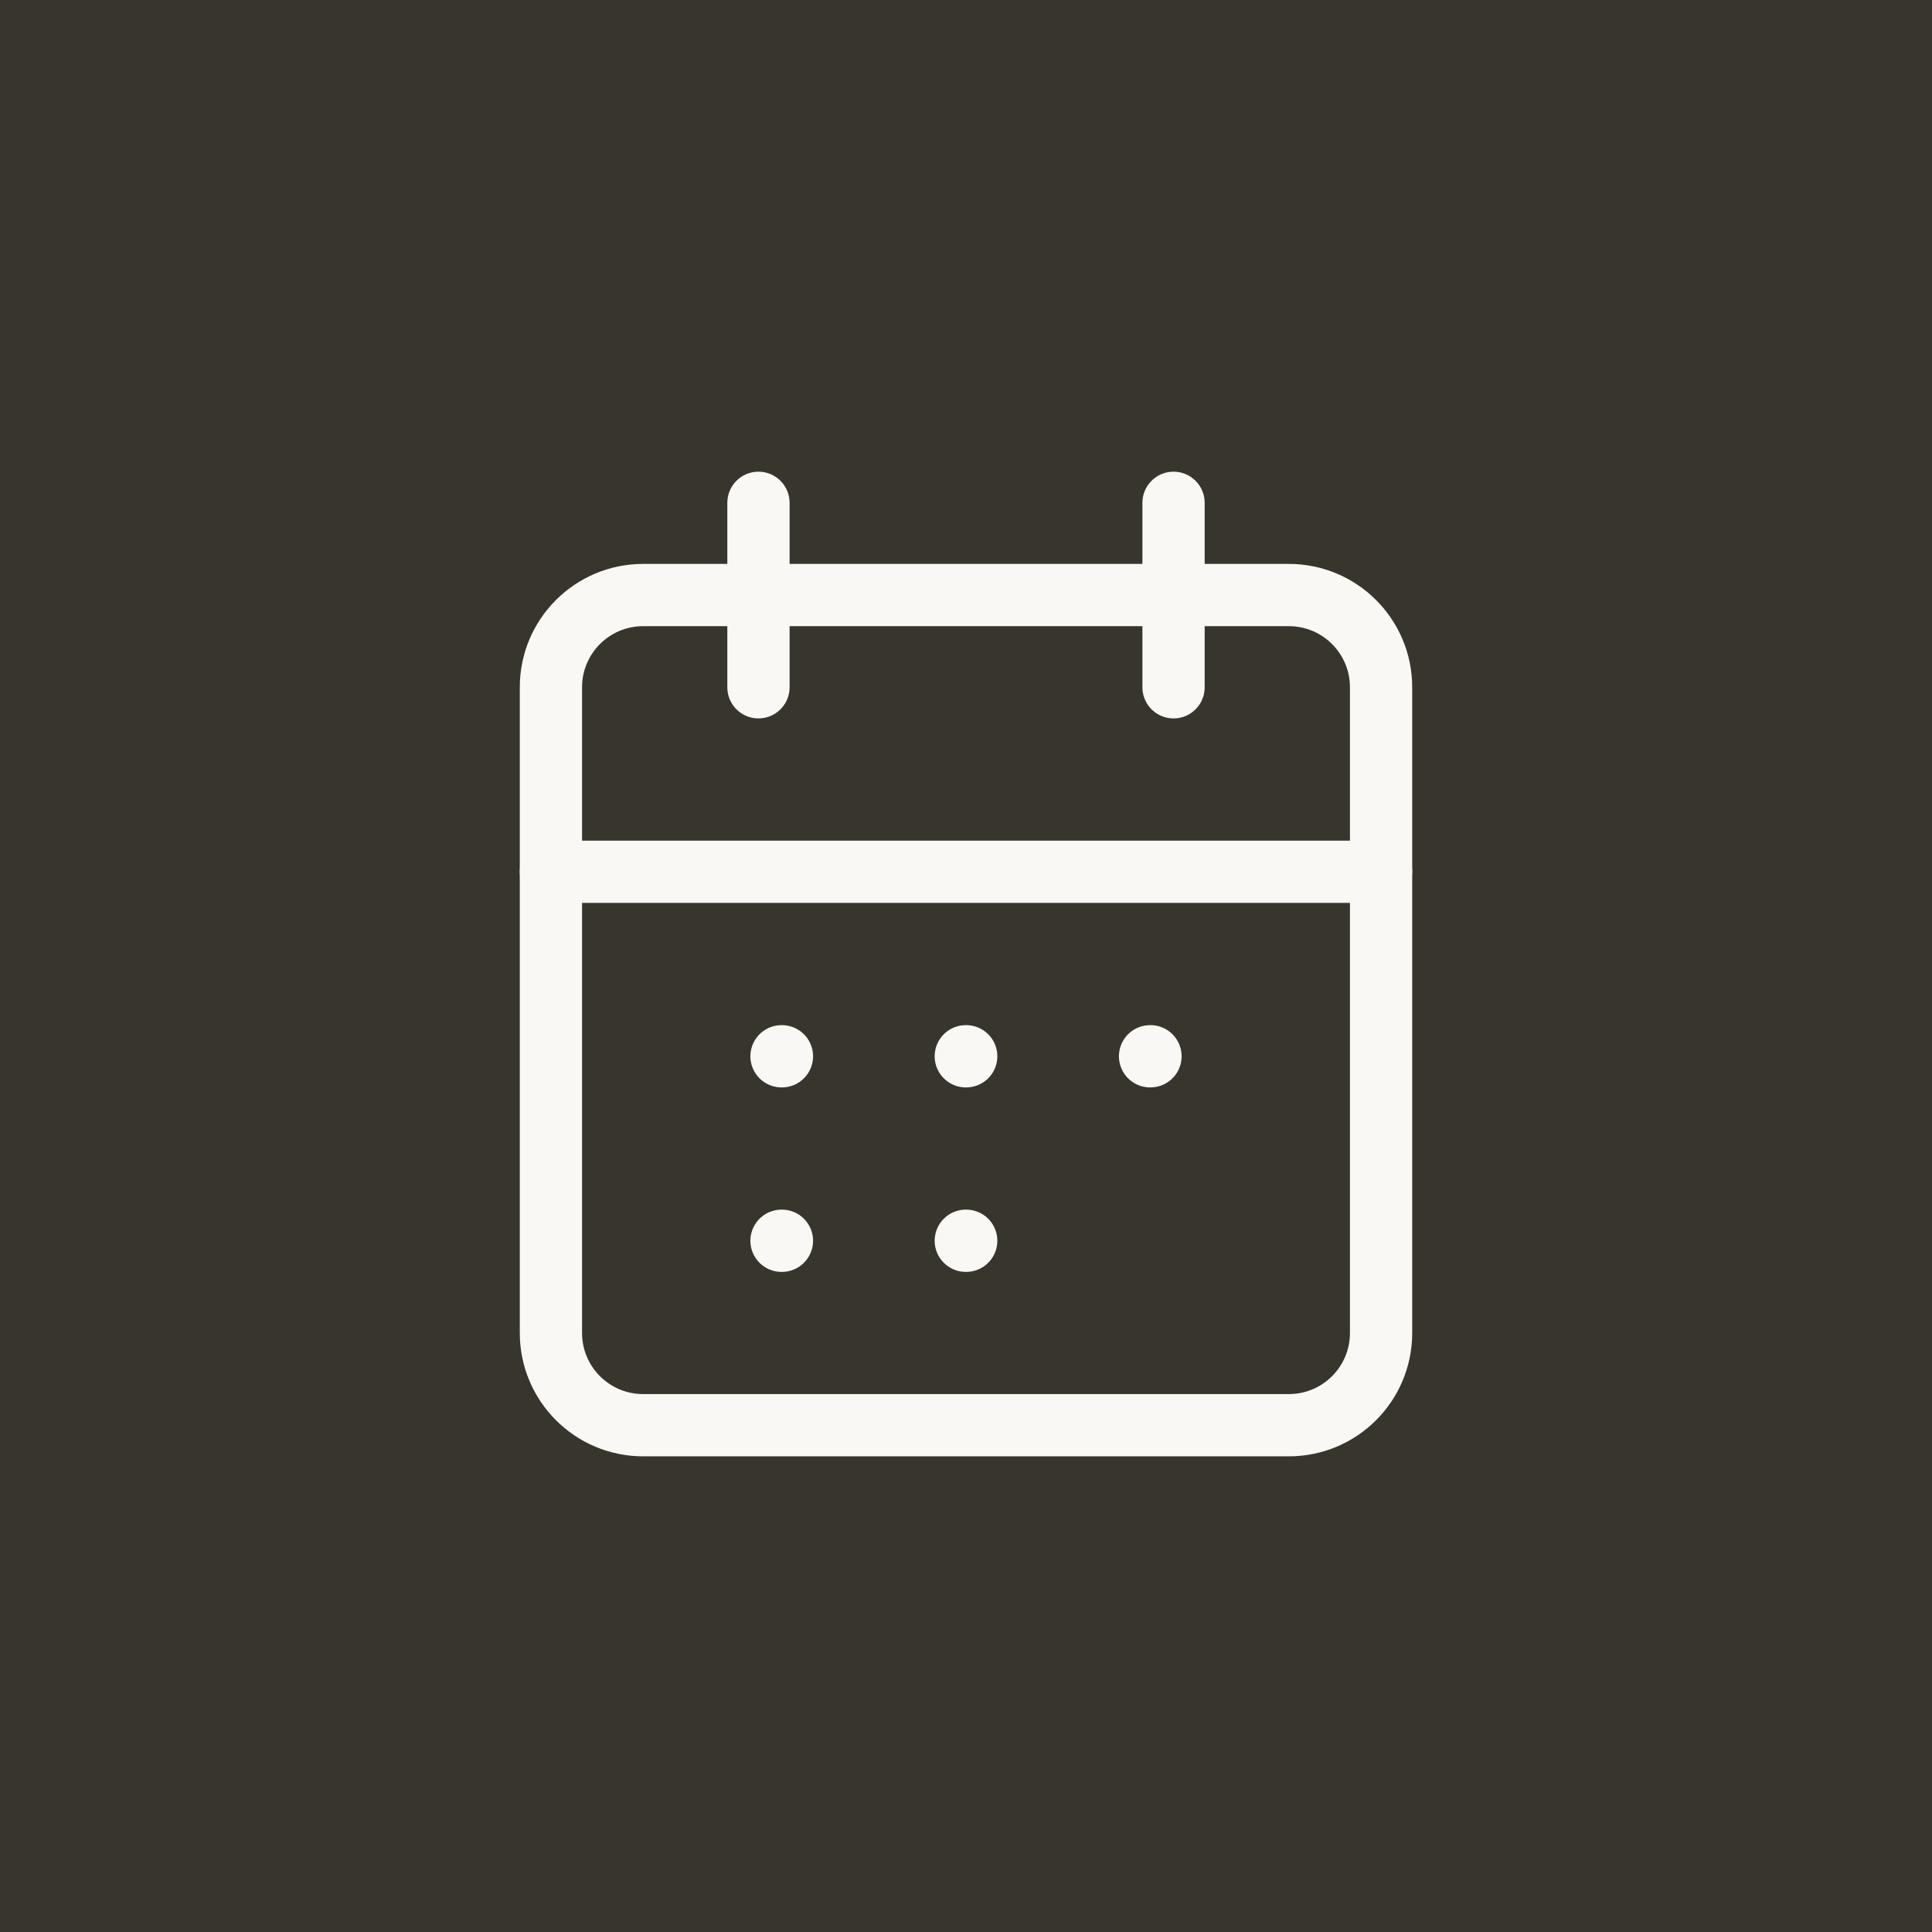
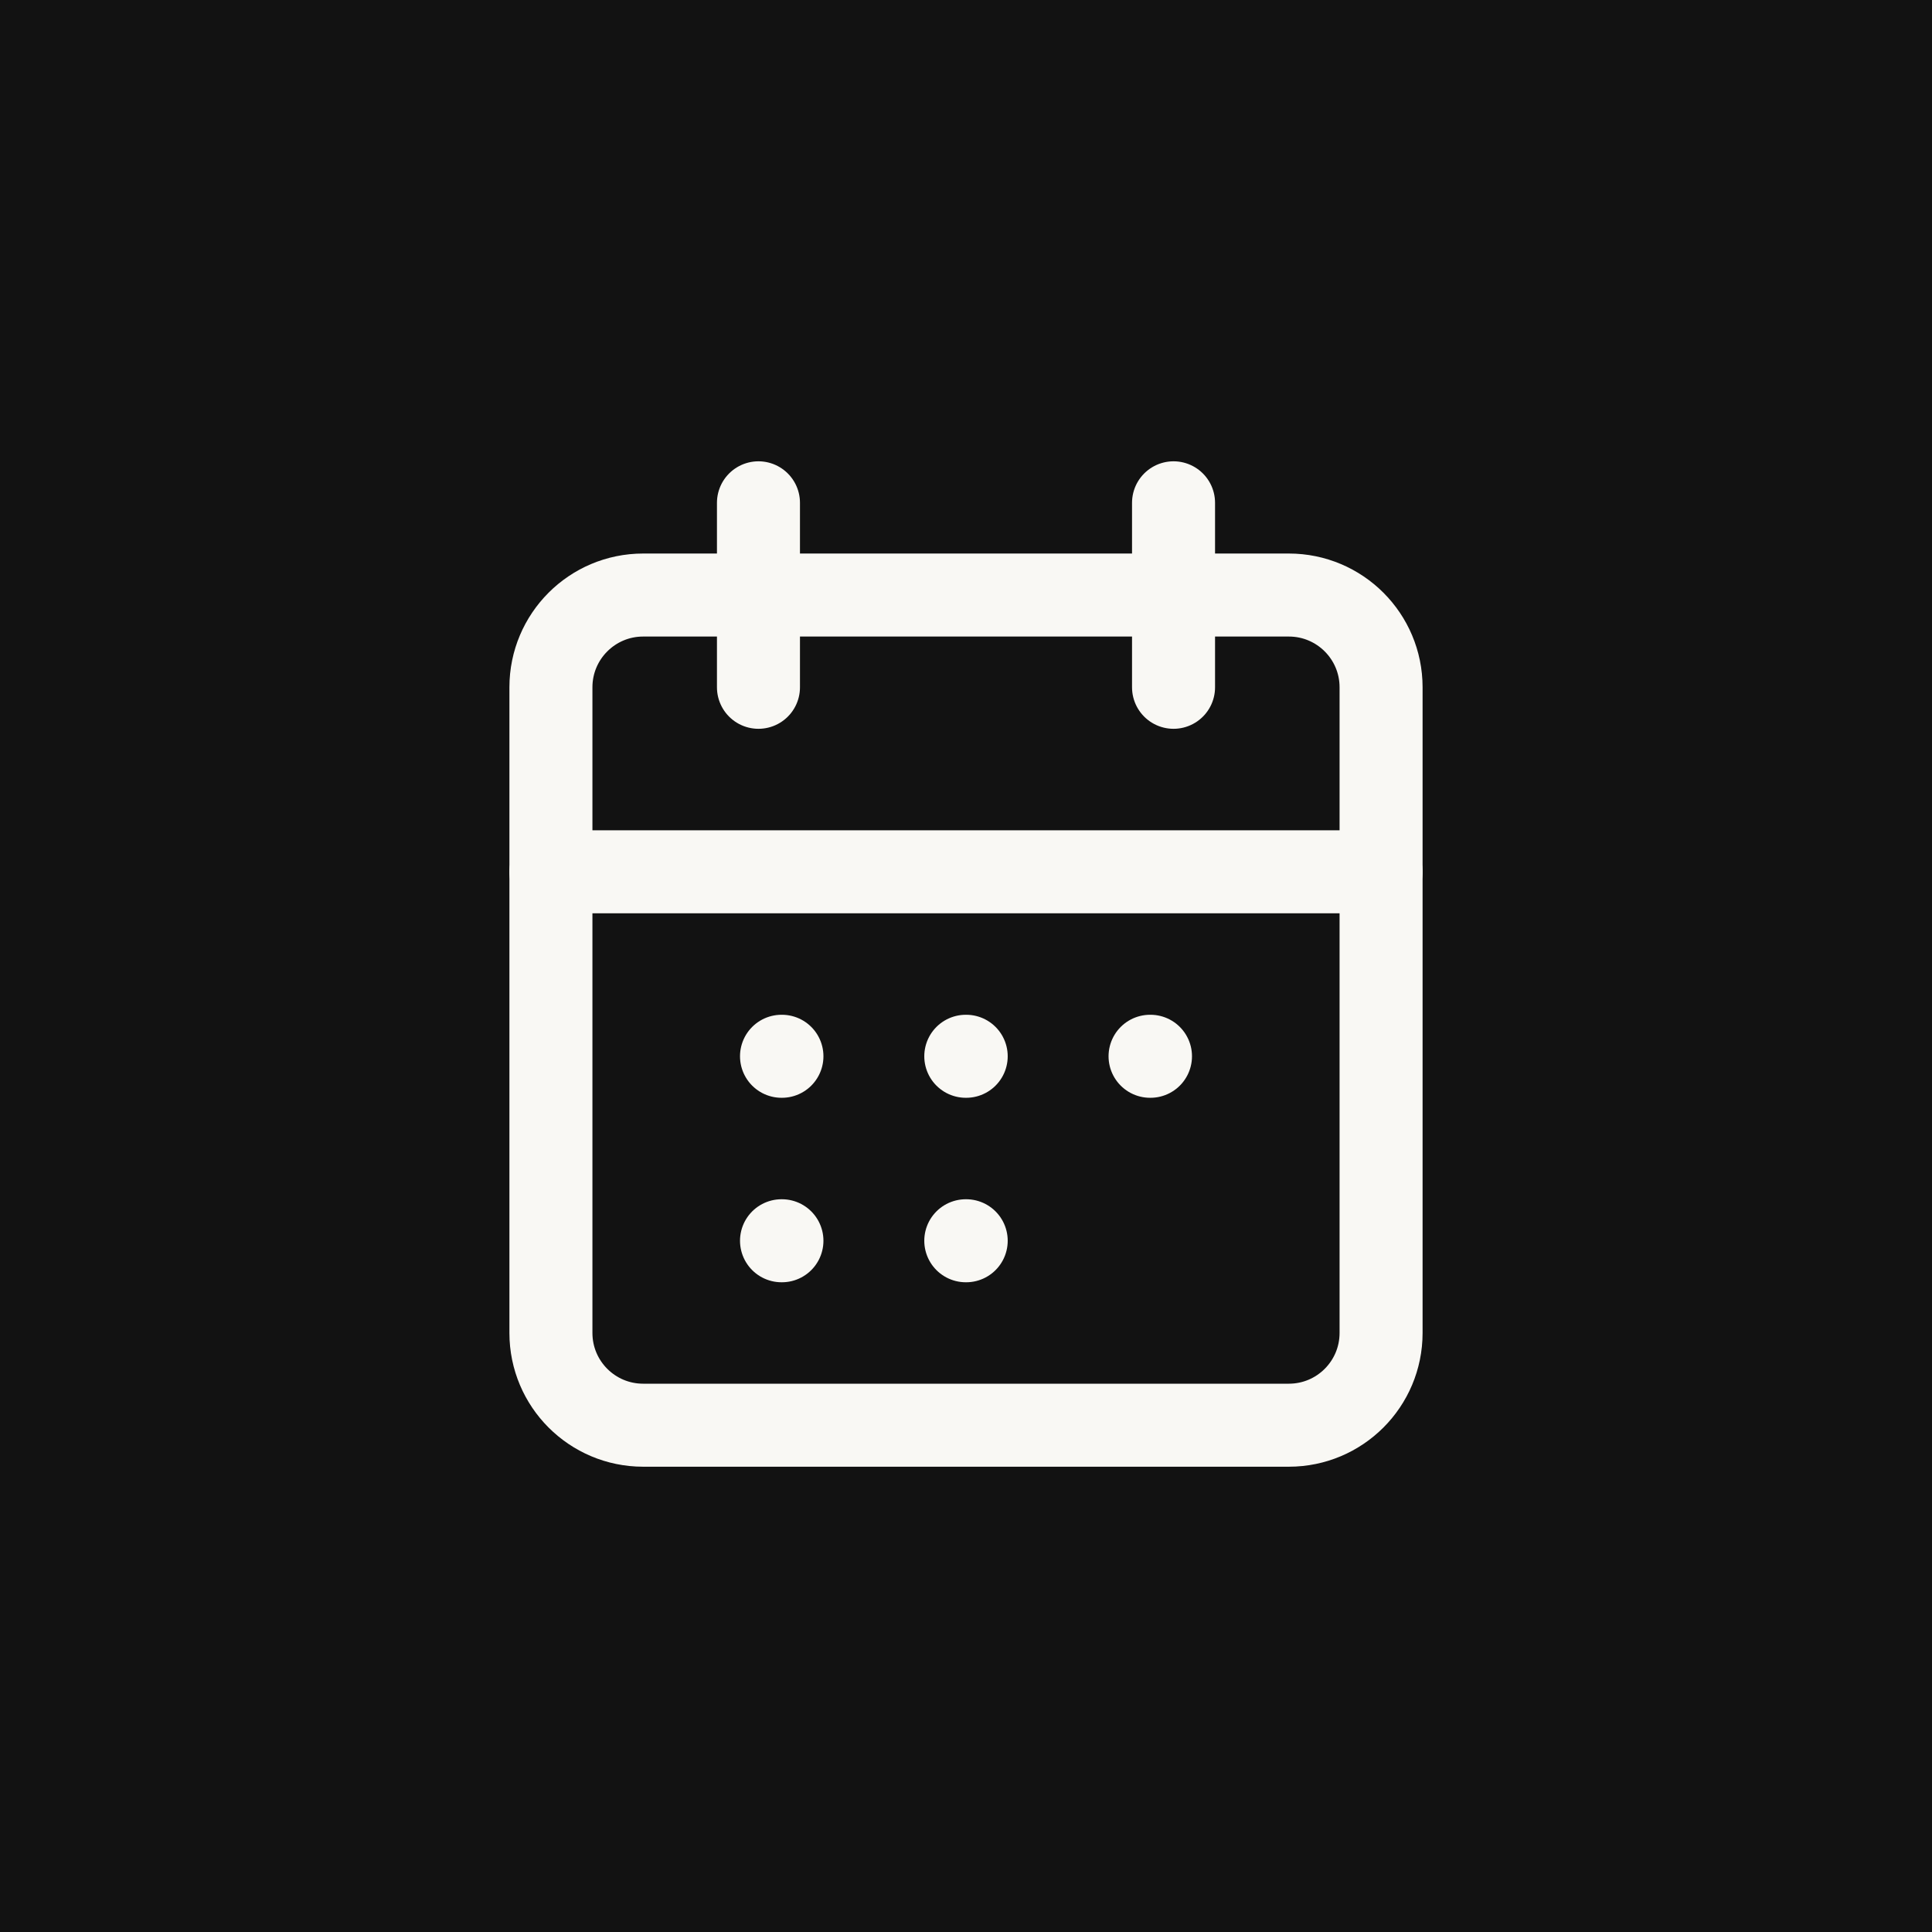
<svg xmlns="http://www.w3.org/2000/svg" width="512" height="512" viewBox="0 0 512 512" fill="none">
-   <rect width="512" height="512" fill="#37352C" />
-   <g transform="translate(137.75, 125) scale(1.1)" stroke="#F9F8F4" stroke-width="15" stroke-linecap="round" stroke-linejoin="round">
+   <rect width="512" height="512" fill="#121212" />
+   <g transform="translate(137.75, 125) scale(1.1)" stroke="#F9F8F4" stroke-width="20" stroke-linecap="round" stroke-linejoin="round">
    <path d="M107.449 140.84H107.549M107.449 185.285H107.549M151.844 140.84H151.944M63.055 140.84H63.154M63.055 185.285H63.154" />
    <path d="M157.5 7.5V51.945M57.5 7.5V51.945" />
    <path d="M185.278 29.719H29.722C17.449 29.719 7.5 39.668 7.5 51.941V207.499C7.5 219.773 17.449 229.722 29.722 229.722H185.278C197.551 229.722 207.5 219.773 207.5 207.499V51.941C207.5 39.668 197.551 29.719 185.278 29.719Z" />
    <path d="M7.5 96.391H207.5" />
  </g>
</svg>
